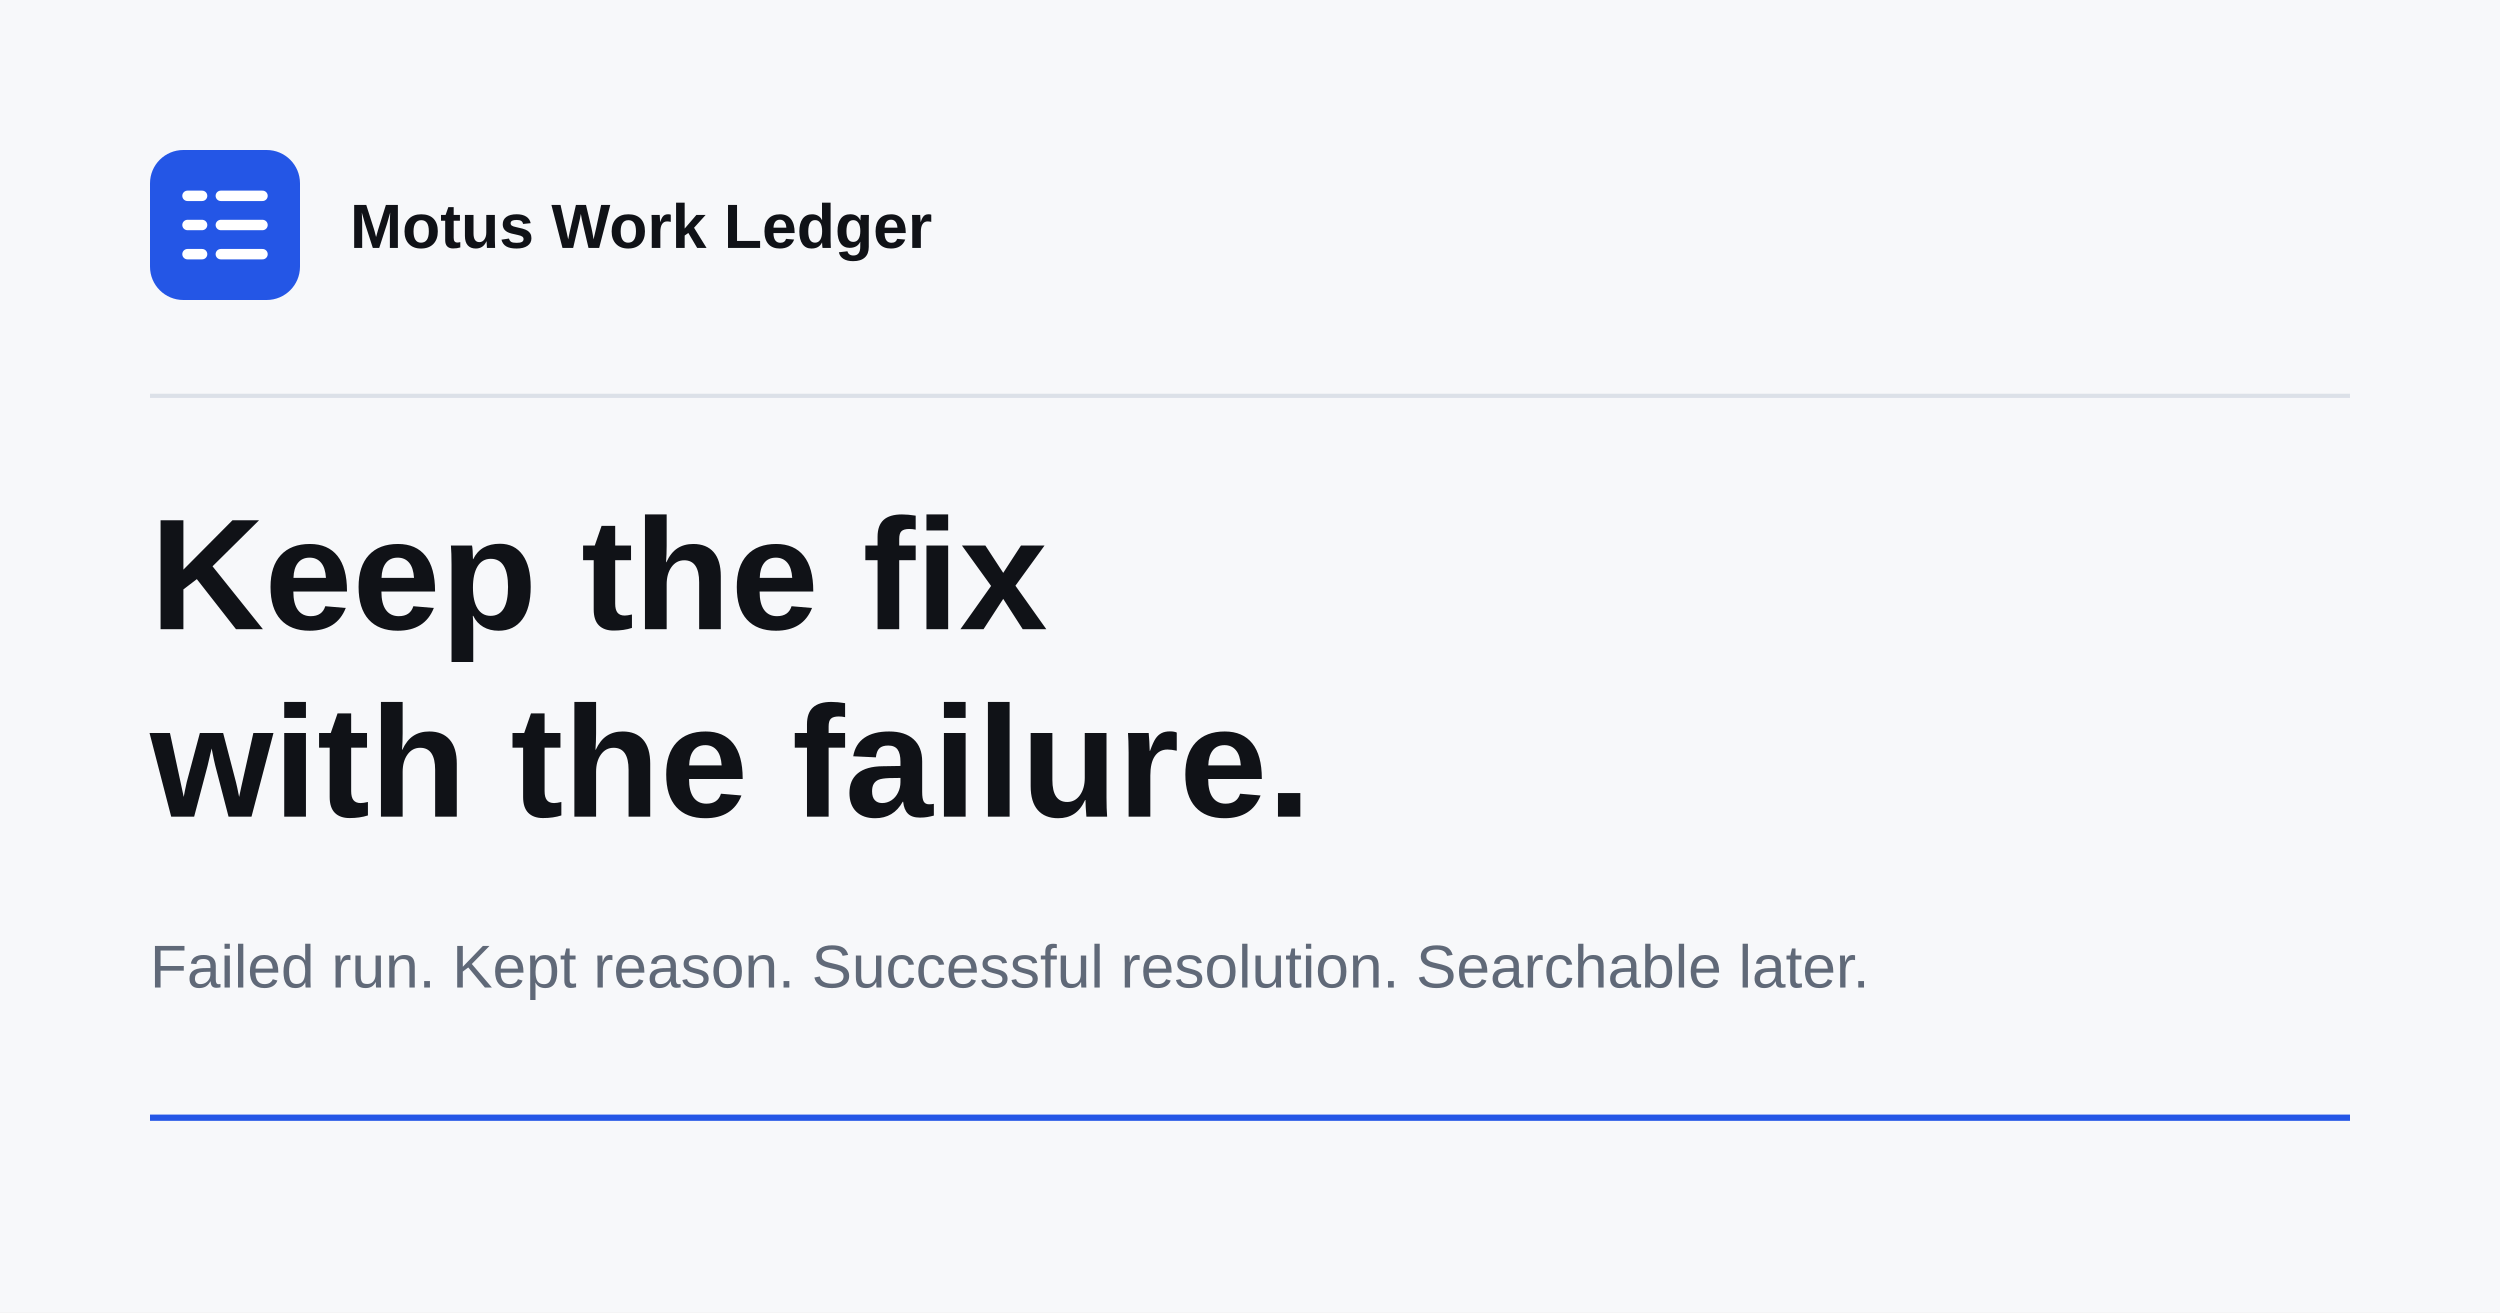
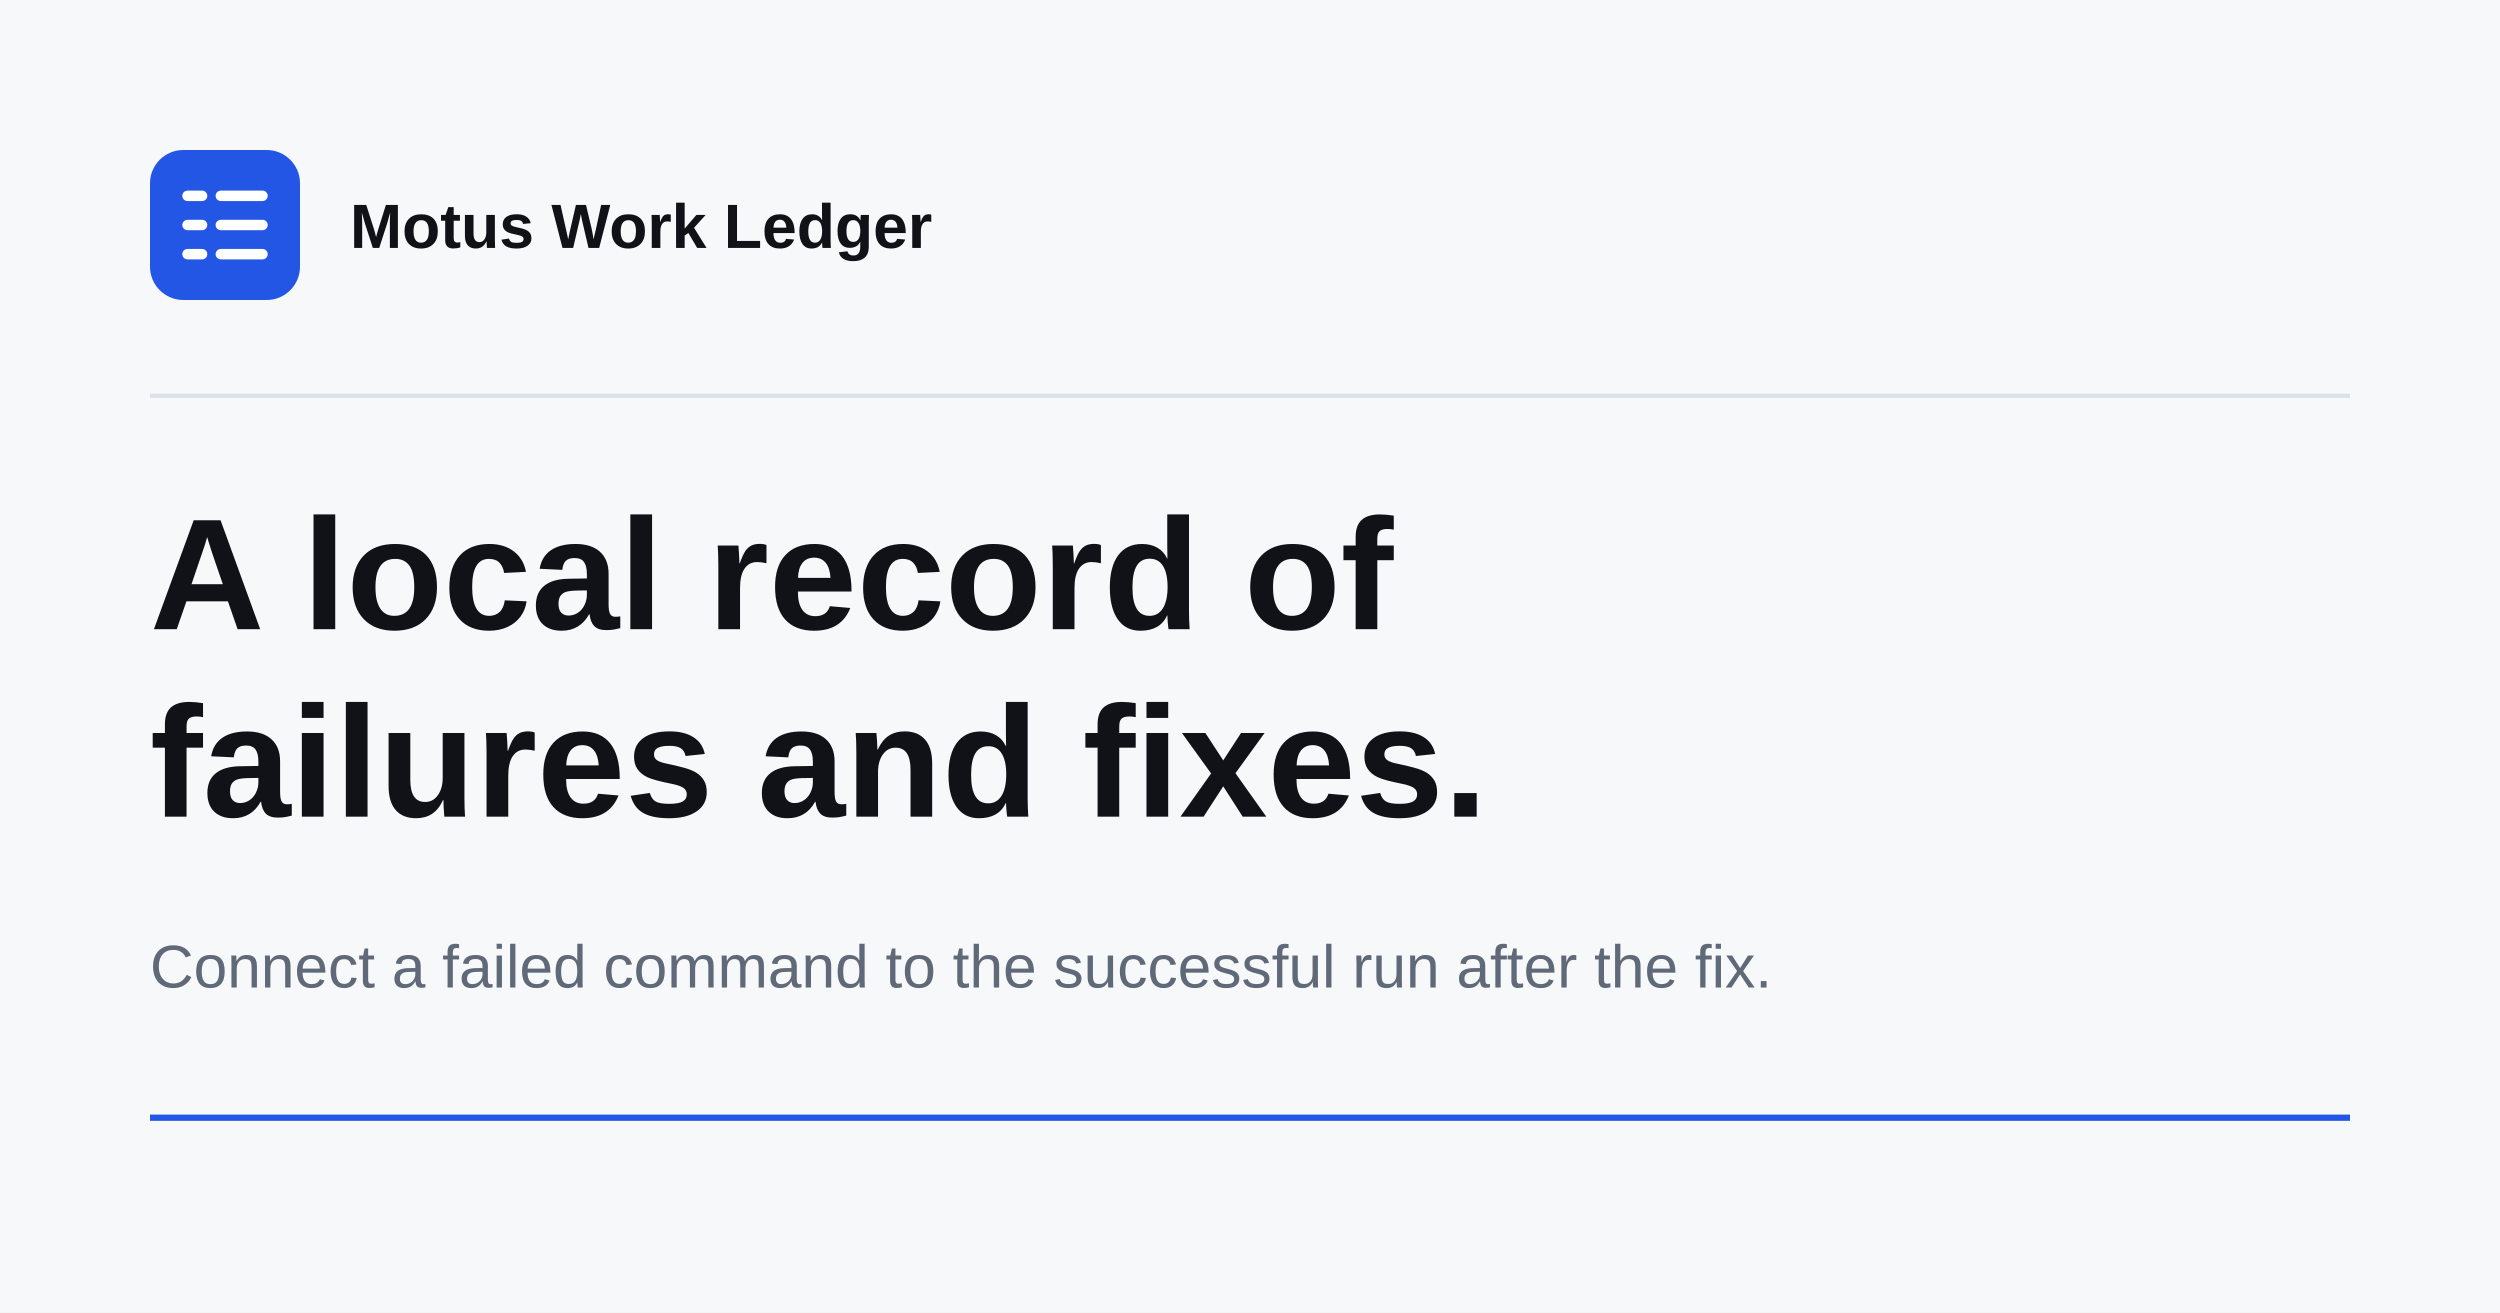
<svg xmlns="http://www.w3.org/2000/svg" width="1200" height="630" viewBox="0 0 1200 630">
  <rect width="1200" height="630" fill="#f7f8fa" />
  <rect x="72" y="72" width="72" height="72" rx="16" fill="#2456e6" />
  <g fill="none" stroke="#ffffff" stroke-linecap="round" stroke-width="5">
    <path d="M90 94h7M106 94h20" />
    <path d="M90 108h7M106 108h20" />
    <path d="M90 122h7M106 122h20" />
  </g>
  <text x="168" y="119" fill="#101217" font-family="Arial, Helvetica, sans-serif" font-size="30" font-weight="700">Motus Work Ledger</text>
  <line x1="72" y1="190" x2="1128" y2="190" stroke="#dce1e8" stroke-width="2" />
-   <text x="72" y="302" fill="#101217" font-family="Arial, Helvetica, sans-serif" font-size="76" font-weight="700">Keep the fix</text>
-   <text x="72" y="392" fill="#101217" font-family="Arial, Helvetica, sans-serif" font-size="76" font-weight="700">with the failure.</text>
-   <text x="72" y="474" fill="#606978" font-family="Arial, Helvetica, sans-serif" font-size="29">Failed run. Kept reason. Successful resolution. Searchable later.</text>
+   <text x="72" y="302" fill="#101217" font-family="Arial, Helvetica, sans-serif" font-size="76" font-weight="700">A local record of</text>
+   <text x="72" y="392" fill="#101217" font-family="Arial, Helvetica, sans-serif" font-size="76" font-weight="700">failures and fixes.</text>
+   <text x="72" y="474" fill="#606978" font-family="Arial, Helvetica, sans-serif" font-size="29">Connect a failed command to the successful run after the fix.</text>
  <rect x="72" y="535" width="1056" height="3" fill="#2456e6" />
</svg>
